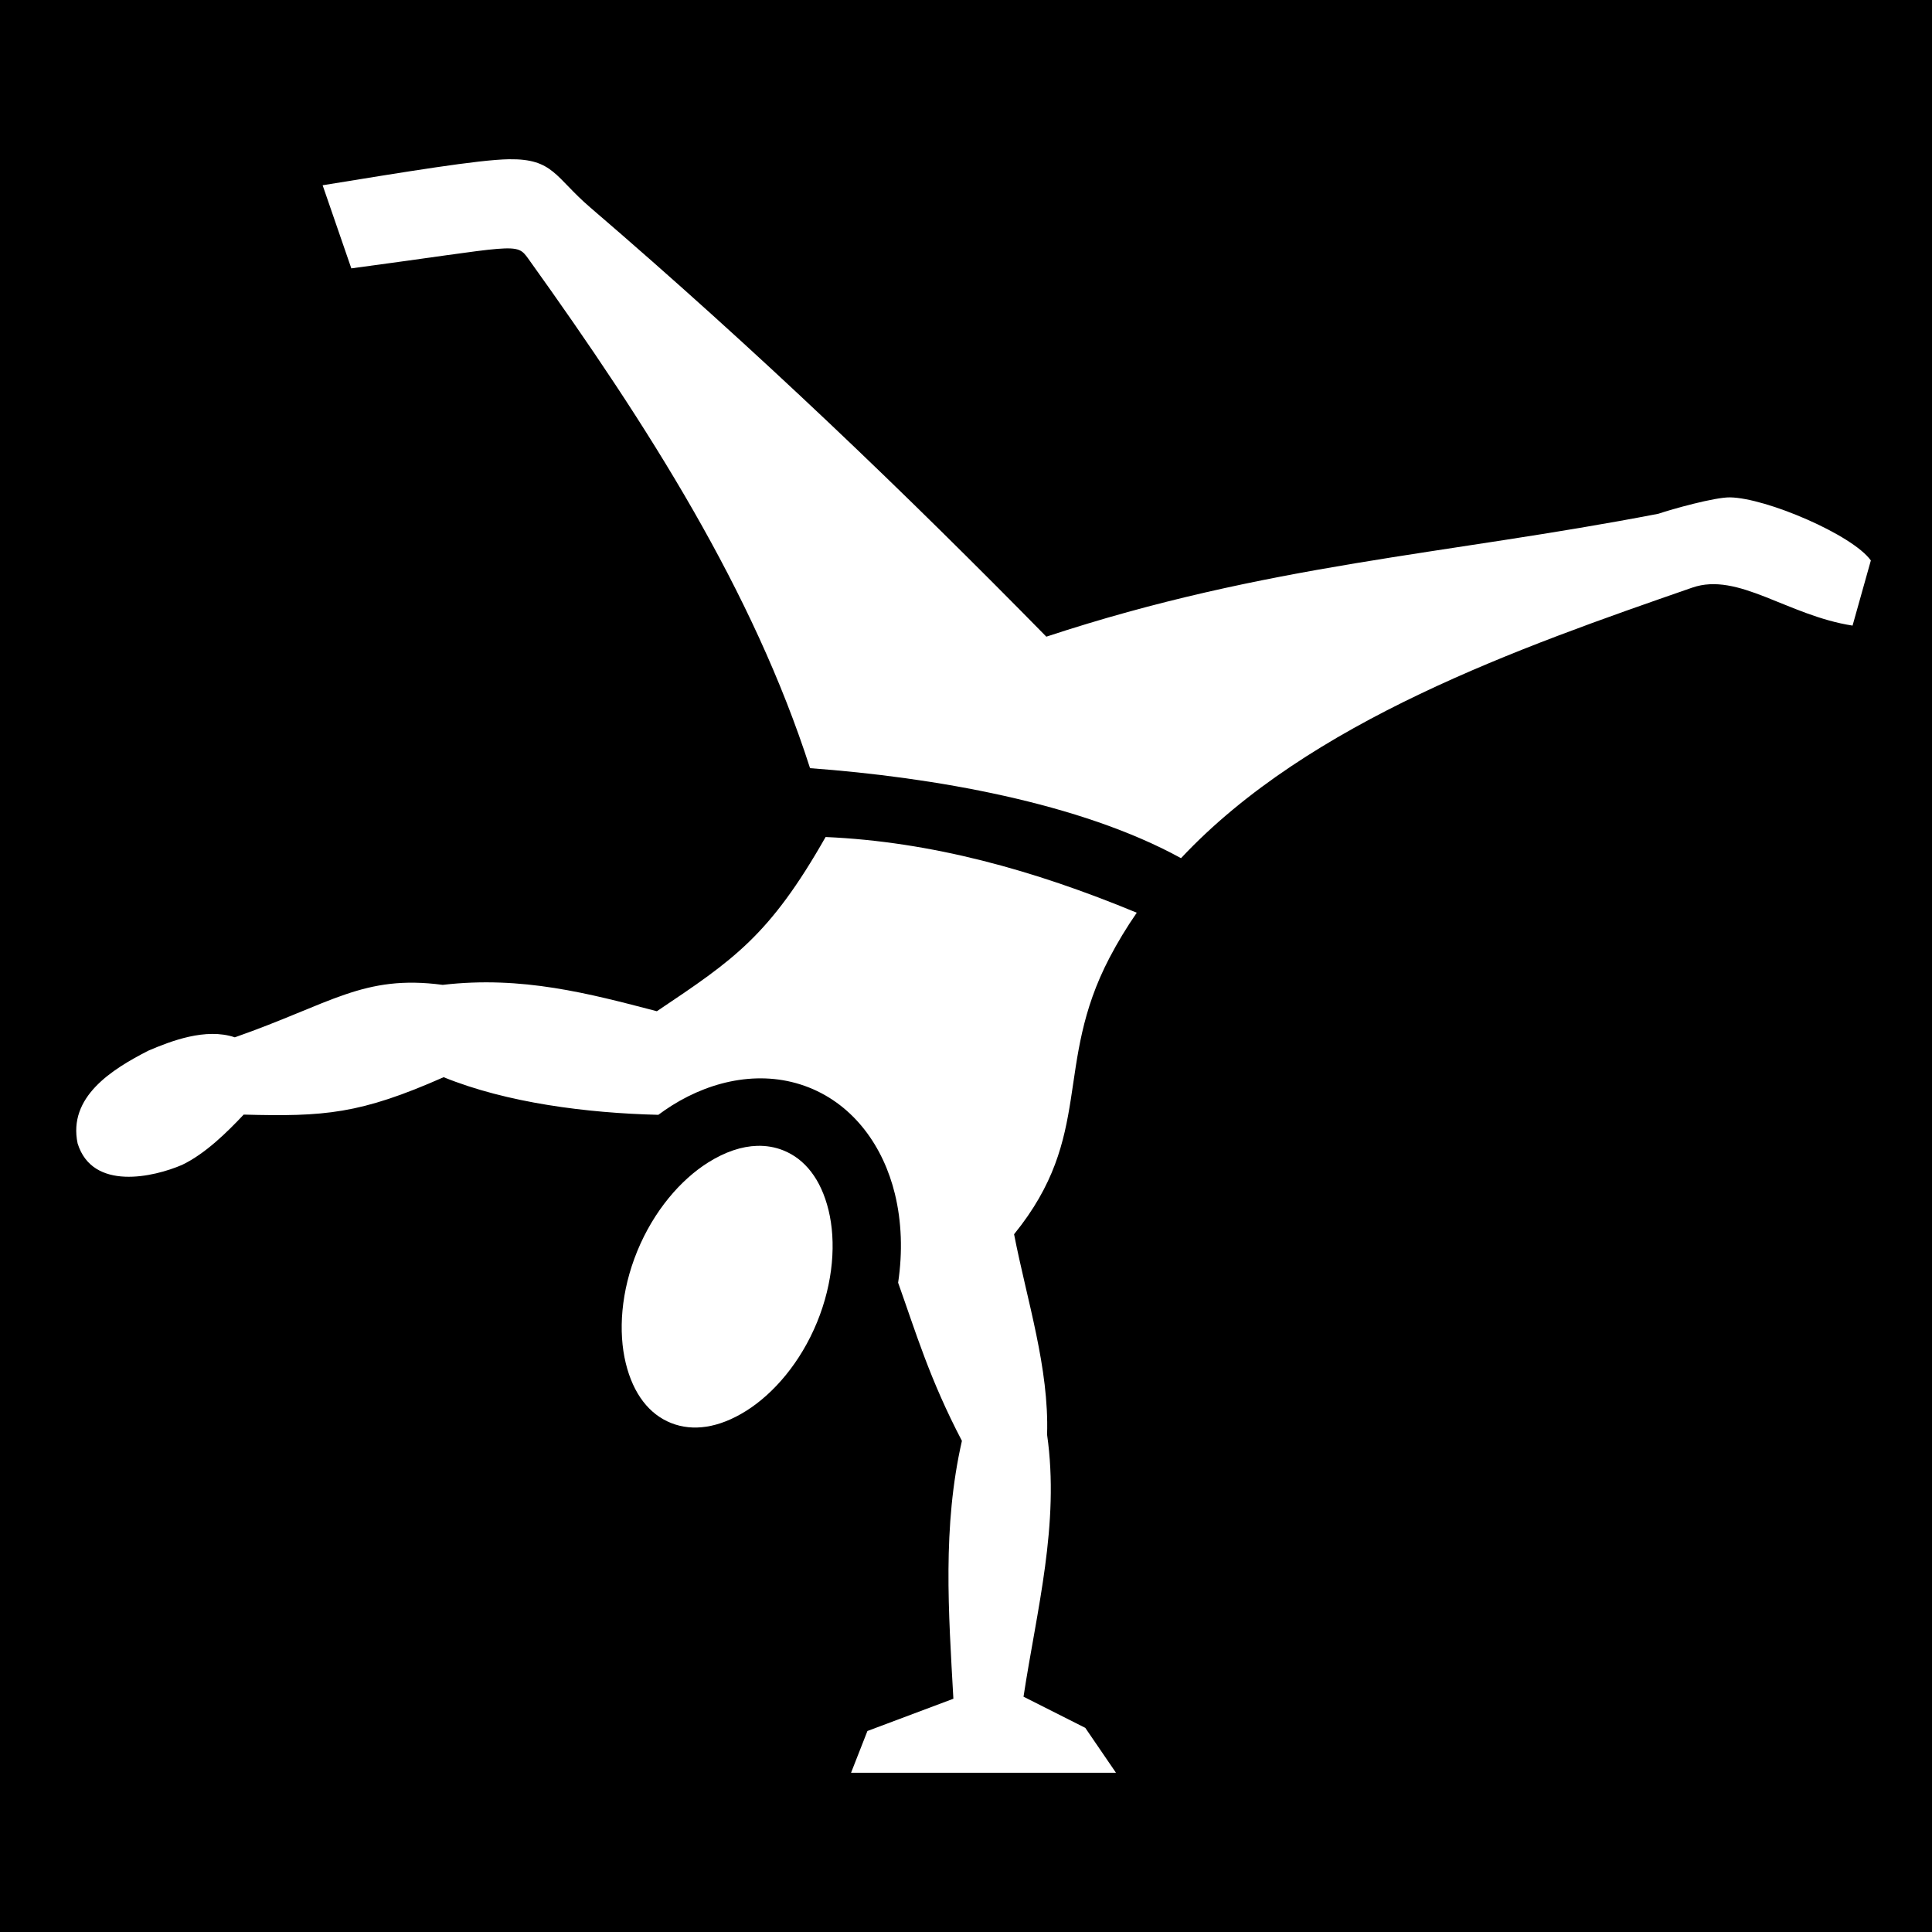
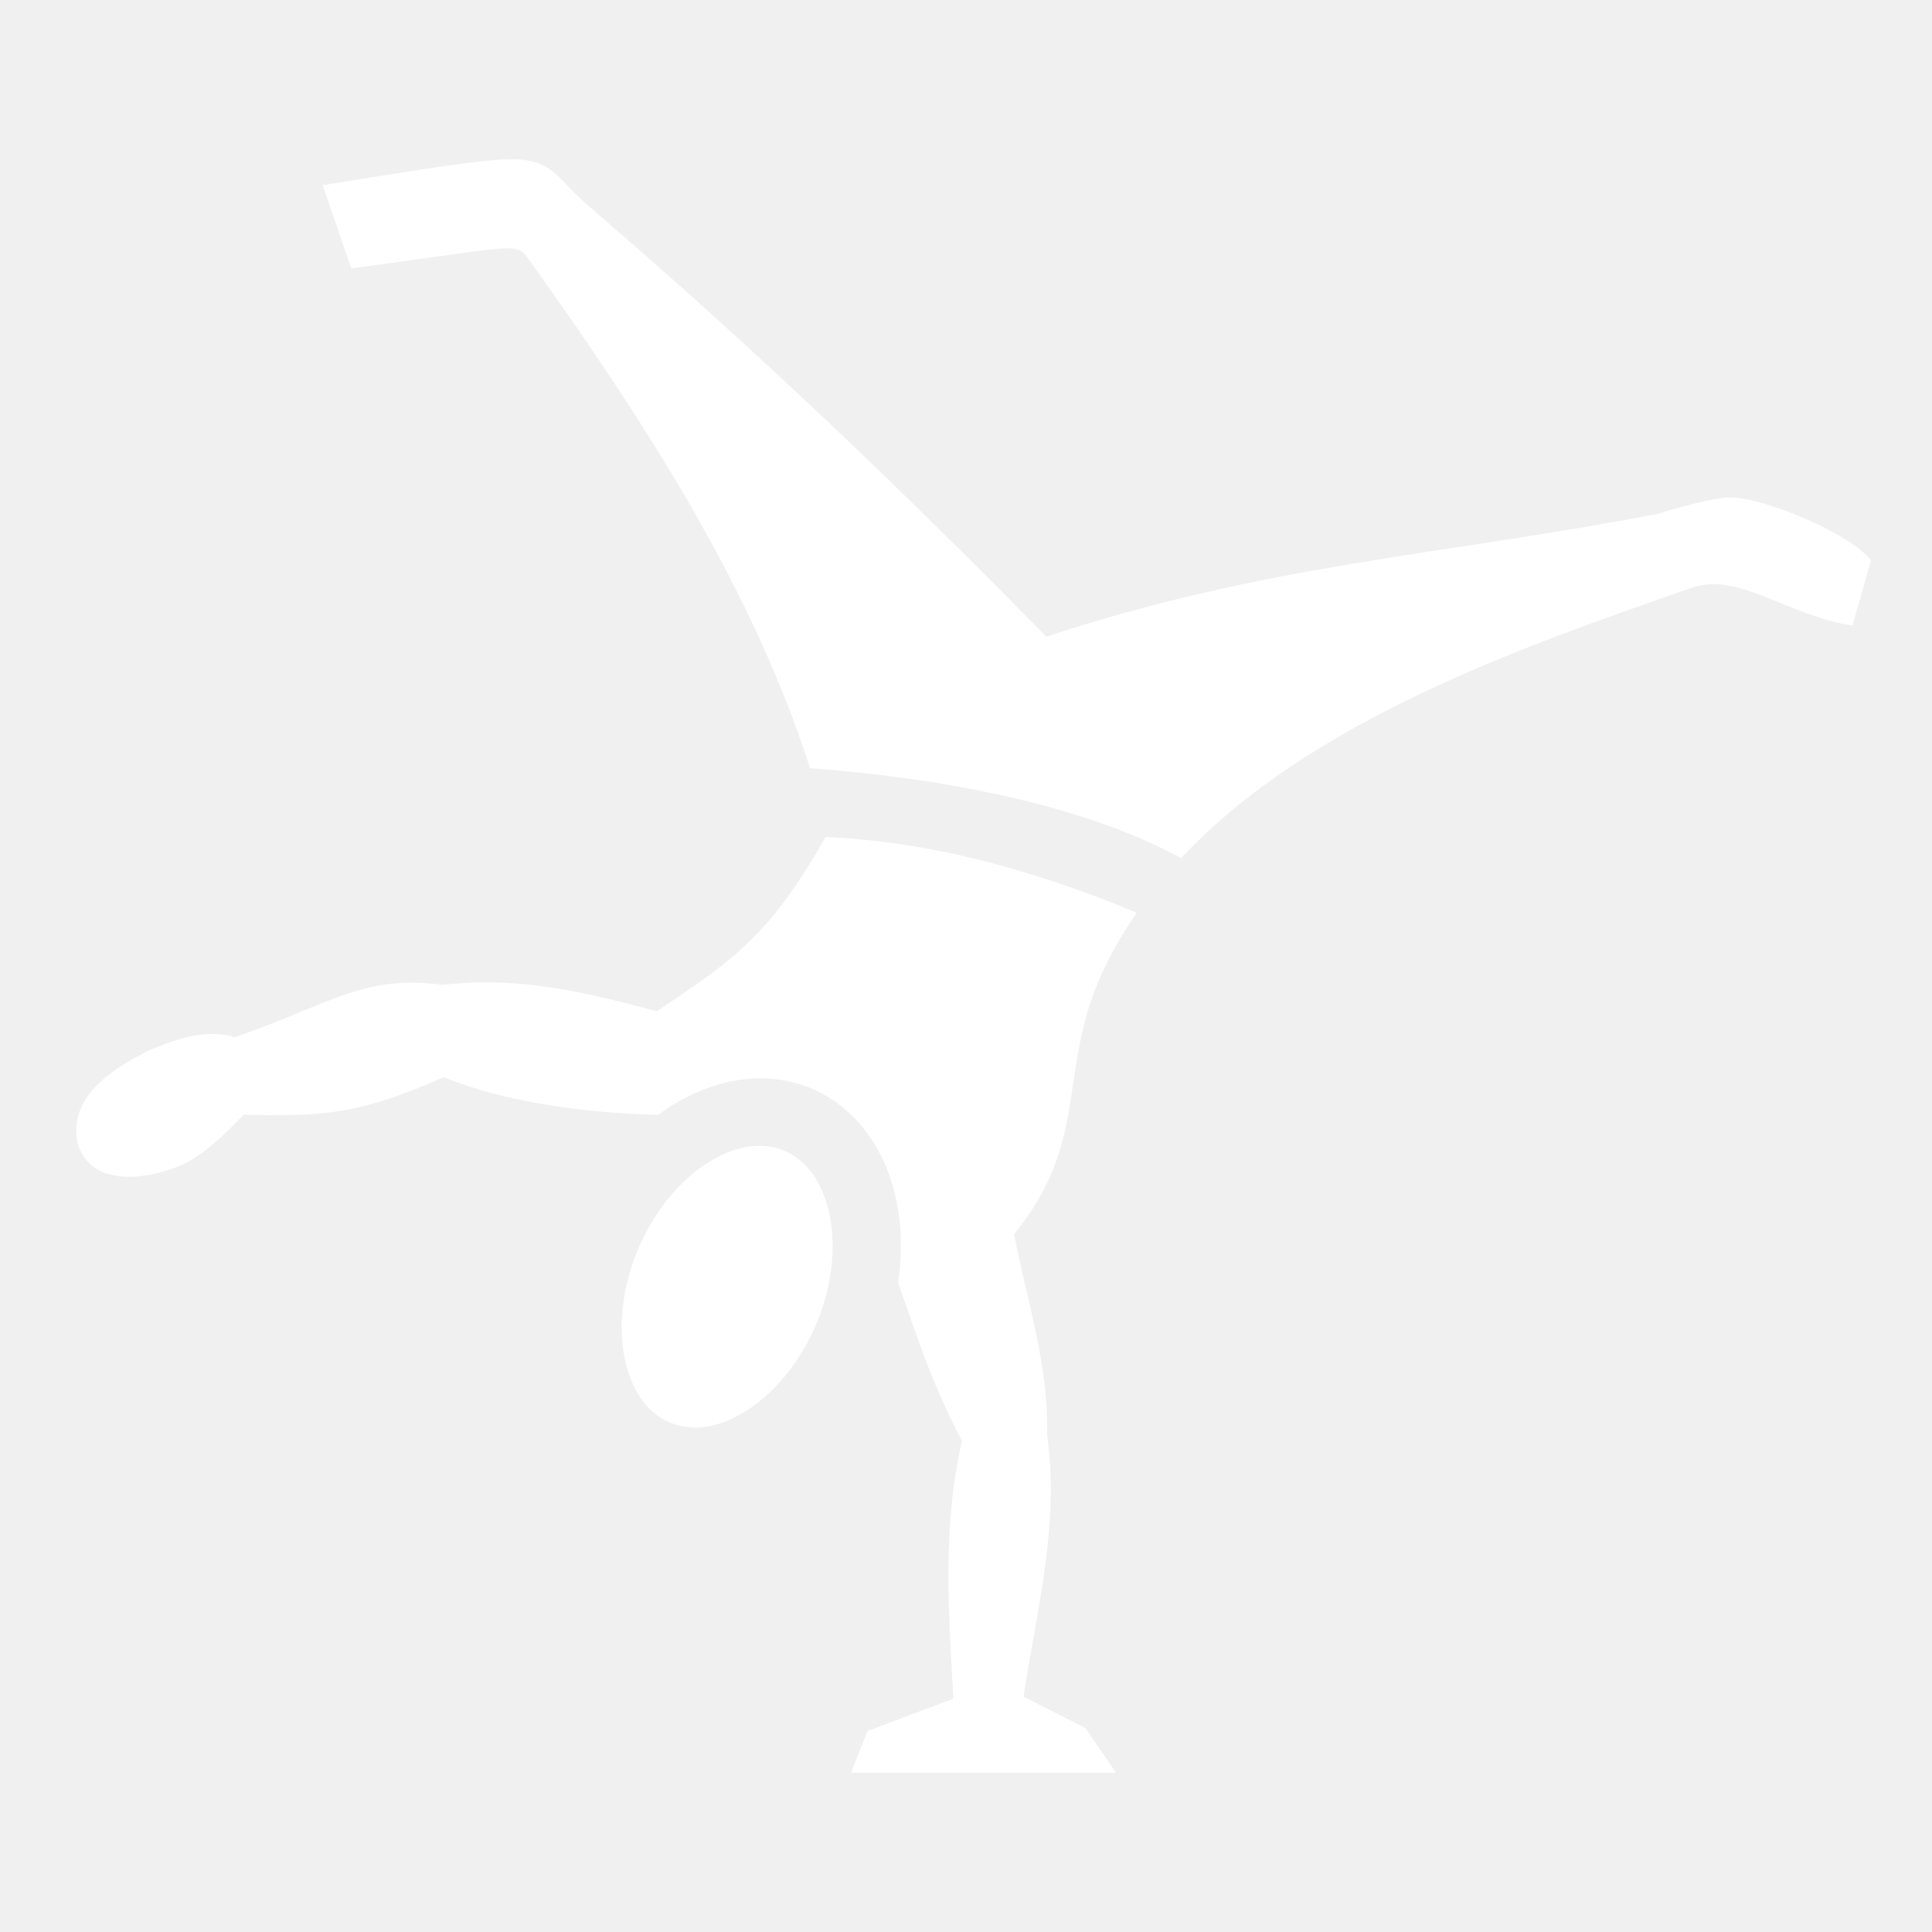
- <svg xmlns="http://www.w3.org/2000/svg" viewBox="0 0 512 512" style="height: 512px; width: 512px;">
-   <path d="M0 0h512v512H0z" fill="#000" fill-opacity="1" />
-   <g class="" transform="translate(0,0)" style="">
-     <path d="M134.924 42.201c-8.034.11-27.397 3.323-49.424 6.893l7.604 22.027c43.938-5.873 43.678-7.054 46.89-2.572 32.14 44.839 59.603 88.148 74.676 135.023 32.603 2.41 71.533 9.14 98.31 23.852 34.083-36.34 89.673-55.812 135.497-71.701 12.157-4.216 25.246 7.4 42.47 10.068l4.848-17.264c-4.872-6.815-27.807-16.587-37.338-16.718-4.035-.056-15.496 3.15-18.969 4.341-56.98 11.002-103.367 13.182-162.199 32.575-37.228-37.914-76.205-75.414-120.932-113.803-9.238-7.93-9.691-12.88-21.433-12.72zm83.87 179.617c-14.884 26.18-24.332 32.5-44.718 46.17-17.912-4.68-35.784-9.45-56.758-6.986-21.017-2.805-29.586 4.975-55.086 13.9-7.727-2.6-16.961.997-22.898 3.528-9.757 4.976-21.342 12.282-18.766 24.588 3.949 12.712 20.223 8.898 27.655 5.703 6.245-2.98 12.055-8.777 16.357-13.34 21.38.569 30.874-.128 52.988-9.912 16.743 6.801 37.917 9.505 56.895 9.972a57.14 57.14 0 0 1 3.607-2.476c10.976-6.9 24.287-9.537 36.313-4.77 12.025 4.768 19.744 15.743 22.773 28.196 1.789 7.352 2.081 15.356.856 23.539 4.75 13.328 8.36 25.571 16.906 41.912-5.193 22.78-3.544 45.283-2.262 68.342l-22.781 8.55-4.34 11.069h70.213l-8.137-11.903-16.369-8.257c3.504-23.007 9.628-45.75 6.246-69.446.55-17.704-5.289-35.407-8.748-53.111 21.304-26.239 10.374-44.741 25.3-73.287a112.733 112.733 0 0 1 7.216-11.918c-27.363-11.34-54.484-18.839-82.461-20.063zm-18.15 81.842c-4.054.12-8.442 1.56-12.992 4.42-7.278 4.576-14.383 12.805-18.76 23.463-4.376 10.658-5.073 21.43-3.064 29.687 2.009 8.258 6.29 13.613 12.037 15.891 5.747 2.278 12.612 1.343 19.89-3.232 7.28-4.576 14.386-12.807 18.763-23.465 4.376-10.658 5.071-21.428 3.062-29.686s-6.289-13.614-12.035-15.892c-2.155-.855-4.468-1.258-6.9-1.186z" fill="#fff" fill-opacity="1" />
+ <svg xmlns="http://www.w3.org/2000/svg" viewBox="0 0 512 512" style="height: 512px; width: 512px;" version="1.1" id="svg2">
+   <defs id="defs2" />
+   <g class="" transform="translate(0,0)" style="" id="g2">
+     <path d="M134.924 42.201c-8.034.11-27.397 3.323-49.424 6.893l7.604 22.027c43.938-5.873 43.678-7.054 46.89-2.572 32.14 44.839 59.603 88.148 74.676 135.023 32.603 2.41 71.533 9.14 98.31 23.852 34.083-36.34 89.673-55.812 135.497-71.701 12.157-4.216 25.246 7.4 42.47 10.068l4.848-17.264c-4.872-6.815-27.807-16.587-37.338-16.718-4.035-.056-15.496 3.15-18.969 4.341-56.98 11.002-103.367 13.182-162.199 32.575-37.228-37.914-76.205-75.414-120.932-113.803-9.238-7.93-9.691-12.88-21.433-12.72zm83.87 179.617c-14.884 26.18-24.332 32.5-44.718 46.17-17.912-4.68-35.784-9.45-56.758-6.986-21.017-2.805-29.586 4.975-55.086 13.9-7.727-2.6-16.961.997-22.898 3.528-9.757 4.976-21.342 12.282-18.766 24.588 3.949 12.712 20.223 8.898 27.655 5.703 6.245-2.98 12.055-8.777 16.357-13.34 21.38.569 30.874-.128 52.988-9.912 16.743 6.801 37.917 9.505 56.895 9.972a57.14 57.14 0 0 1 3.607-2.476c10.976-6.9 24.287-9.537 36.313-4.77 12.025 4.768 19.744 15.743 22.773 28.196 1.789 7.352 2.081 15.356.856 23.539 4.75 13.328 8.36 25.571 16.906 41.912-5.193 22.78-3.544 45.283-2.262 68.342l-22.781 8.55-4.34 11.069h70.213l-8.137-11.903-16.369-8.257c3.504-23.007 9.628-45.75 6.246-69.446.55-17.704-5.289-35.407-8.748-53.111 21.304-26.239 10.374-44.741 25.3-73.287a112.733 112.733 0 0 1 7.216-11.918c-27.363-11.34-54.484-18.839-82.461-20.063zm-18.15 81.842c-4.054.12-8.442 1.56-12.992 4.42-7.278 4.576-14.383 12.805-18.76 23.463-4.376 10.658-5.073 21.43-3.064 29.687 2.009 8.258 6.29 13.613 12.037 15.891 5.747 2.278 12.612 1.343 19.89-3.232 7.28-4.576 14.386-12.807 18.763-23.465 4.376-10.658 5.071-21.428 3.062-29.686s-6.289-13.614-12.035-15.892c-2.155-.855-4.468-1.258-6.9-1.186z" fill="#fff" fill-opacity="1" id="path2" />
  </g>
</svg>
